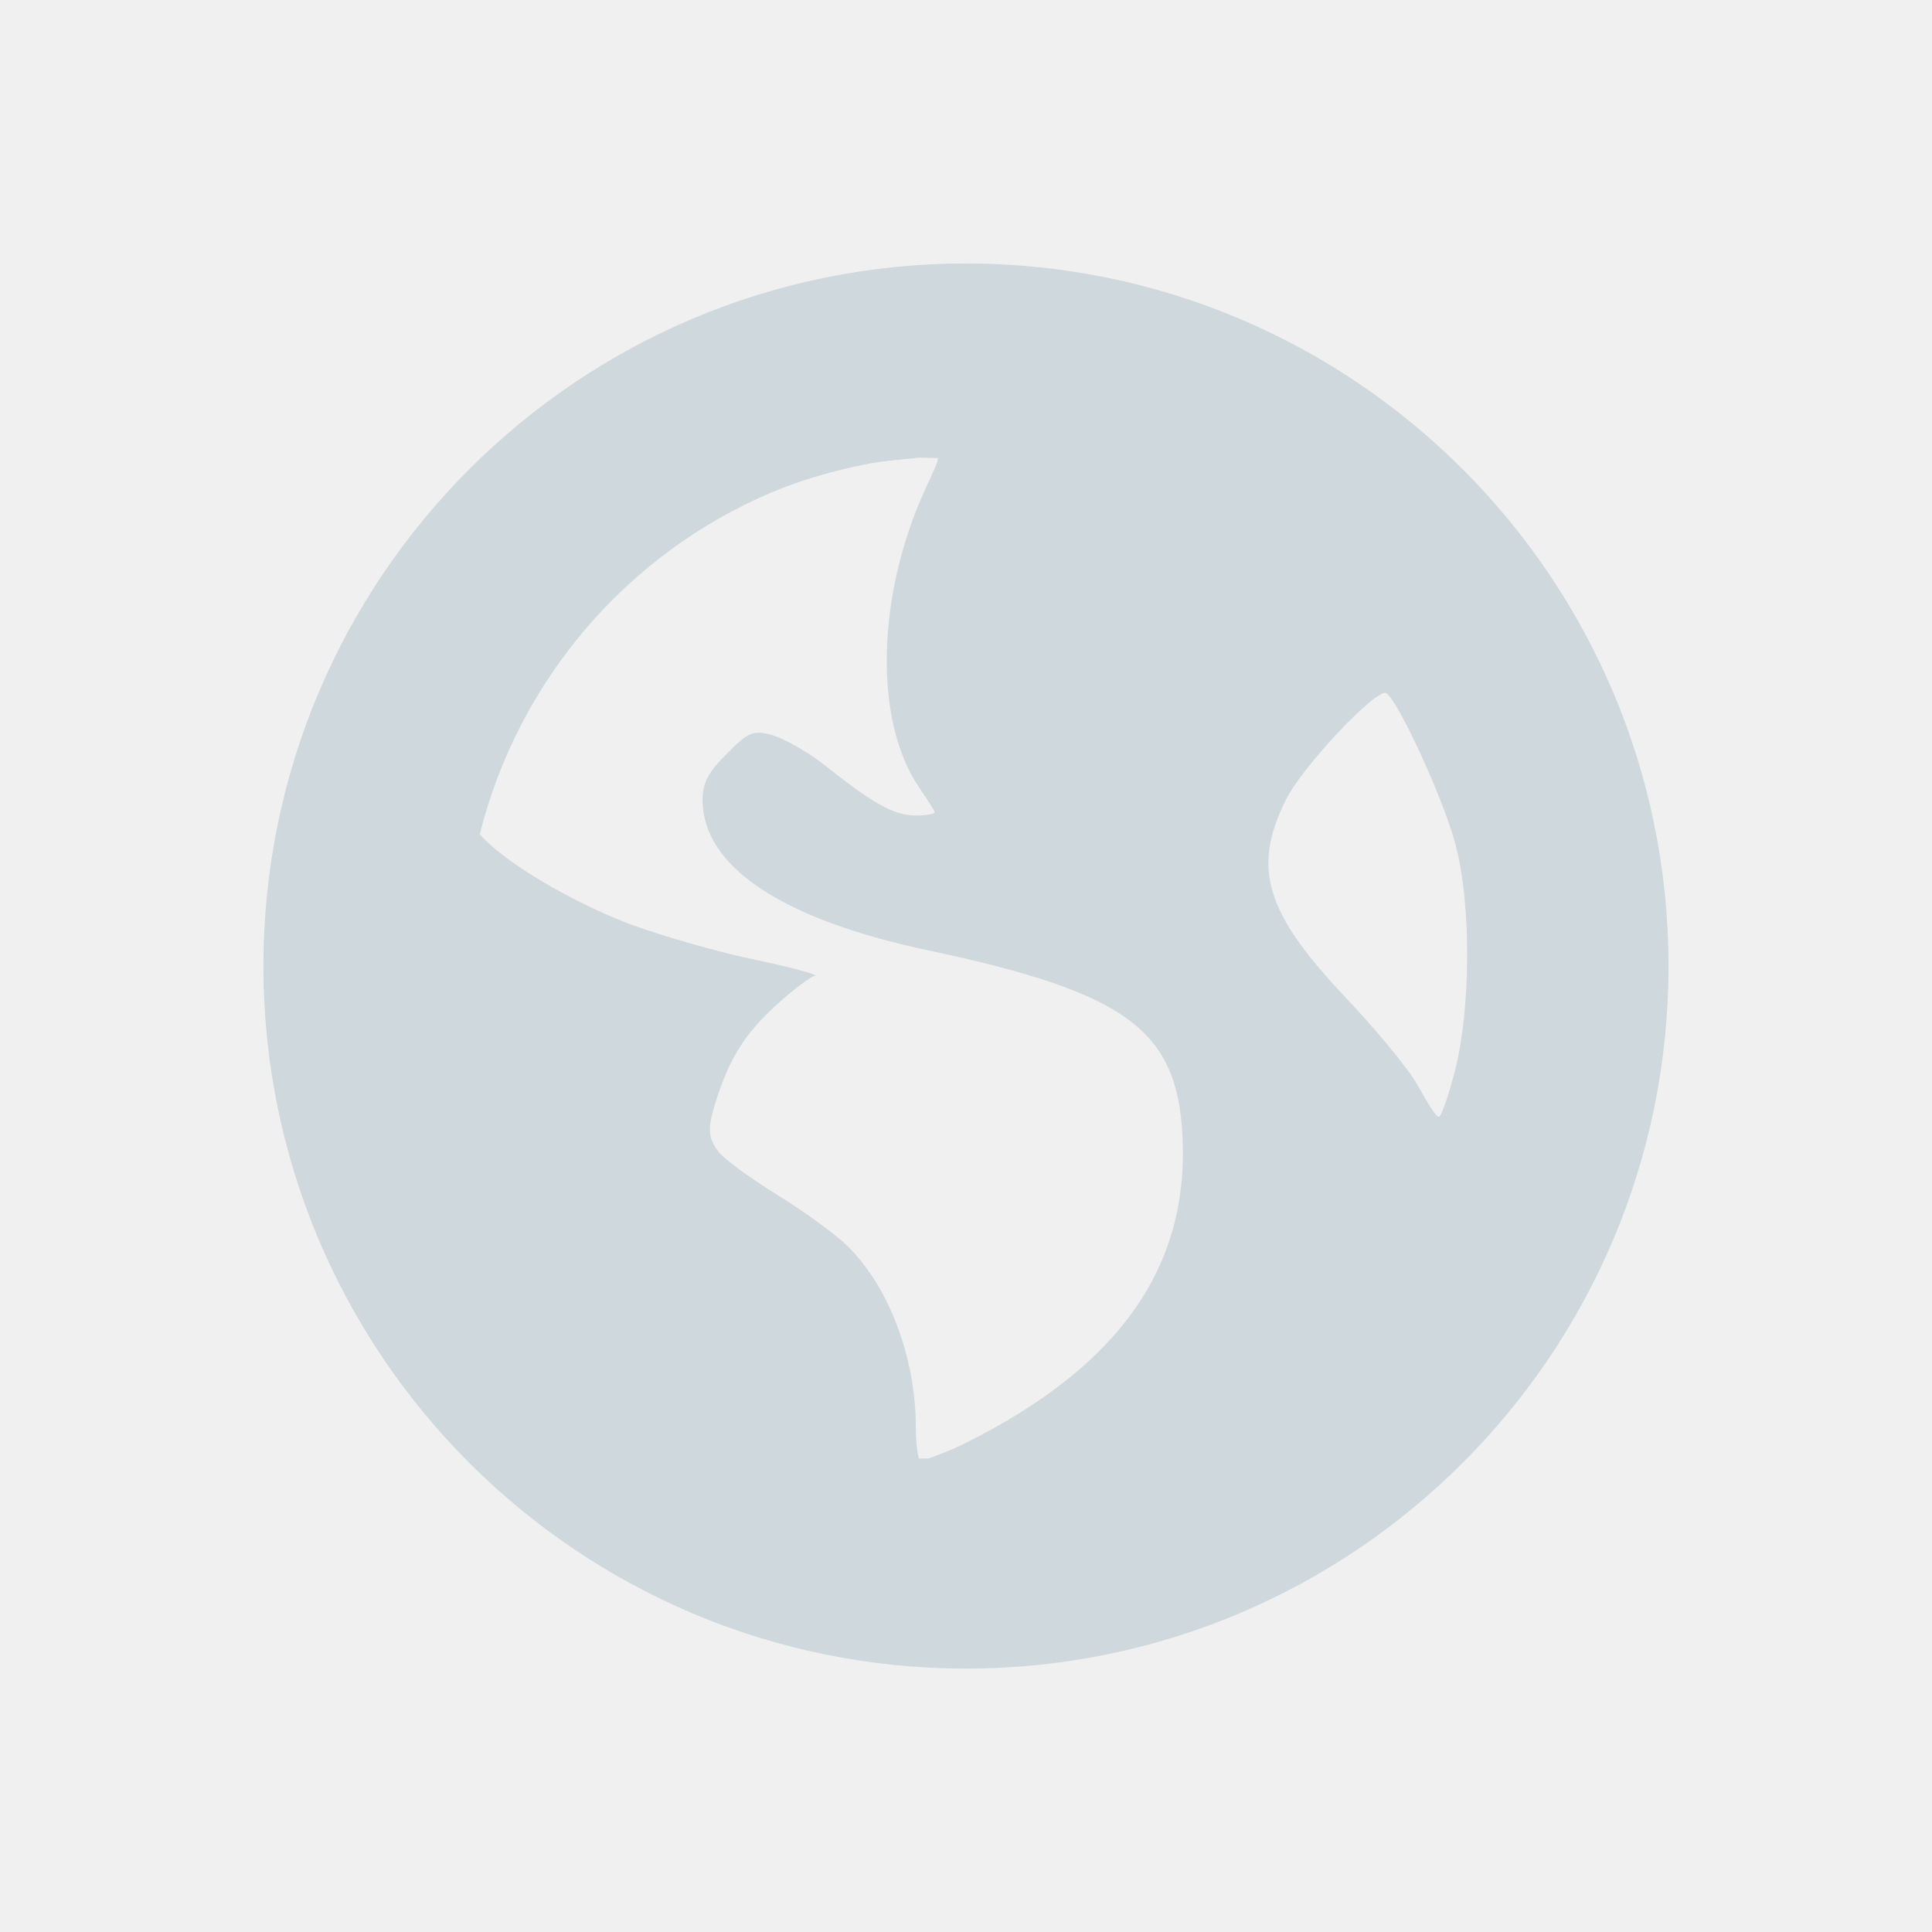
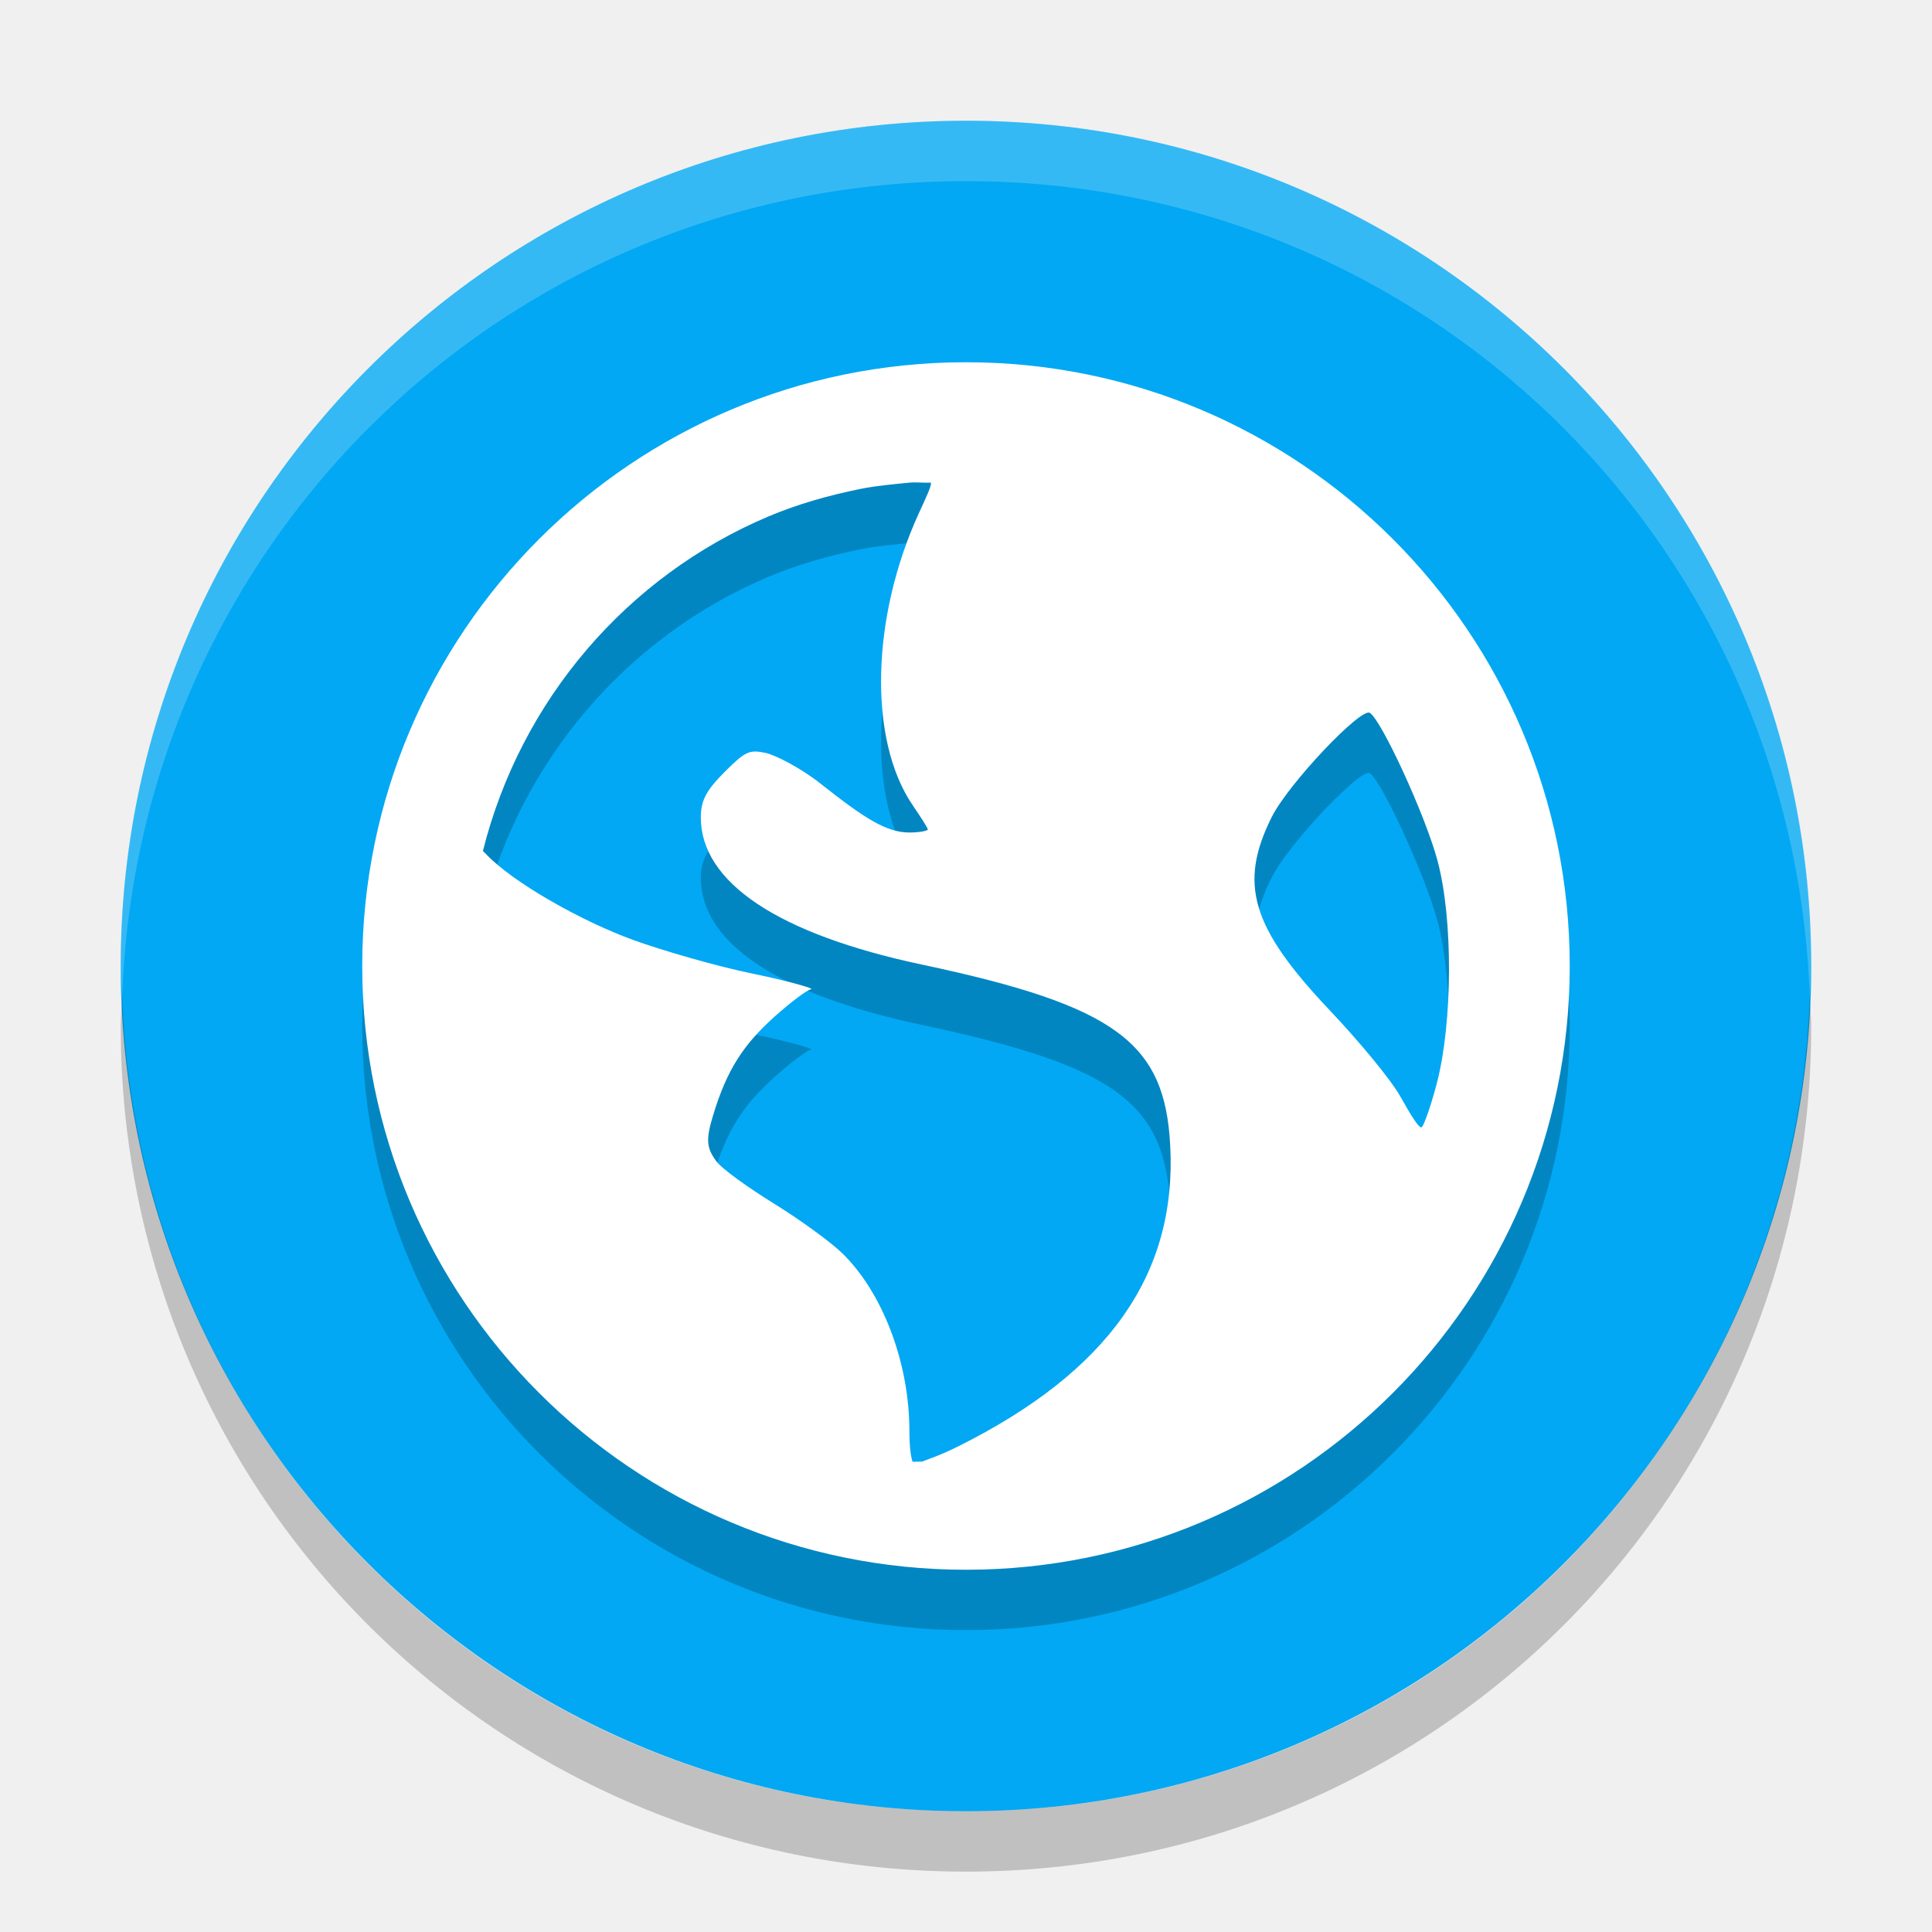
- <svg xmlns="http://www.w3.org/2000/svg" xmlns:ns1="http://www.openswatchbook.org/uri/2009/osb" width="22" height="22" version="1.1" style="enable-background:new">
+ <svg xmlns="http://www.w3.org/2000/svg" xmlns:ns1="http://www.openswatchbook.org/uri/2009/osb" style="enable-background:new" width="32" height="32" version="1.1">
  <defs>
    <linearGradient id="linearGradient5606" ns1:paint="solid">
      <stop id="stop5608" offset="0" style="stop-color:#000000" />
    </linearGradient>
  </defs>
-   <g id="keyboard-layout" transform="translate(-484.0004,-175.9966)">
-     <rect width="22" height="22" x="484" y="176" style="opacity:0;fill:#cfd8dc" />
-     <path d="m 495,178.997 c -4.418,0 -8,3.582 -8,8 0,4.418 3.582,8 8,8 4.418,0 8,-3.582 8,-8 0,-4.418 -3.582,-8 -8,-8 z m -0.571,2.214 c 0.076,-0.008 0.173,0.005 0.25,0 0.009,0.037 -0.056,0.167 -0.143,0.357 -0.555,1.213 -0.587,2.634 -0.071,3.393 0.093,0.138 0.179,0.269 0.179,0.286 0,0.017 -0.101,0.036 -0.214,0.036 -0.267,0 -0.52,-0.163 -1.036,-0.571 -0.229,-0.182 -0.527,-0.334 -0.643,-0.357 -0.181,-0.036 -0.23,-0.02 -0.464,0.214 -0.218,0.218 -0.286,0.336 -0.286,0.536 0,0.758 0.9,1.36 2.571,1.714 2.271,0.481 2.83,0.913 2.893,2.107 0.079,1.497 -0.718,2.626 -2.464,3.5 -0.208,0.104 -0.341,0.145 -0.429,0.179 -0.039,-0.003 -0.069,0.003 -0.107,0 -0.015,-0.046 -0.036,-0.154 -0.036,-0.357 0,-0.795 -0.313,-1.614 -0.786,-2.071 -0.127,-0.123 -0.482,-0.383 -0.786,-0.571 -0.304,-0.188 -0.61,-0.407 -0.679,-0.5 -0.113,-0.155 -0.123,-0.25 -0.036,-0.536 0.159,-0.522 0.347,-0.813 0.714,-1.143 0.192,-0.173 0.386,-0.318 0.429,-0.321 0.043,-0.003 -0.246,-0.09 -0.679,-0.179 -0.433,-0.089 -1.066,-0.274 -1.393,-0.393 -0.598,-0.217 -1.406,-0.671 -1.714,-1 -0.013,-0.014 -0.024,-0.023 -0.036,-0.036 0.441,-1.758 1.68,-3.198 3.321,-3.893 0.344,-0.145 0.698,-0.245 1.071,-0.321 0.186,-0.038 0.379,-0.052 0.571,-0.071 z m 5.357,2.679 c 0.134,0.083 0.641,1.179 0.786,1.714 0.187,0.691 0.173,1.885 0,2.571 -0.066,0.261 -0.15,0.505 -0.179,0.536 -0.028,0.03 -0.13,-0.145 -0.25,-0.357 -0.12,-0.212 -0.503,-0.664 -0.821,-1 -0.919,-0.97 -1.064,-1.476 -0.679,-2.25 0.194,-0.39 1.039,-1.278 1.143,-1.214 z" style="fill:#cfd8dc" />
+   <g id="22-22-keyboard-layout" transform="translate(-452,-166)">
+     <rect style="opacity:0;fill:#cfd8dc" width="22" height="22" x="484" y="176" />
+     <path style="fill:#cfd8dc" d="m 495,178.997 c -4.418,0 -8,3.582 -8,8 0,4.418 3.582,8 8,8 4.418,0 8,-3.582 8,-8 0,-4.418 -3.582,-8 -8,-8 z m -0.571,2.214 c 0.076,-0.008 0.173,0.005 0.25,0 0.009,0.037 -0.056,0.167 -0.143,0.357 -0.555,1.213 -0.587,2.634 -0.071,3.393 0.093,0.138 0.179,0.269 0.179,0.286 0,0.017 -0.101,0.036 -0.214,0.036 -0.267,0 -0.52,-0.163 -1.036,-0.571 -0.229,-0.182 -0.527,-0.334 -0.643,-0.357 -0.181,-0.036 -0.23,-0.02 -0.464,0.214 -0.218,0.218 -0.286,0.336 -0.286,0.536 0,0.758 0.9,1.36 2.571,1.714 2.271,0.481 2.83,0.913 2.893,2.107 0.079,1.497 -0.718,2.626 -2.464,3.5 -0.208,0.104 -0.341,0.145 -0.429,0.179 -0.039,-0.003 -0.069,0.003 -0.107,0 -0.015,-0.046 -0.036,-0.154 -0.036,-0.357 0,-0.795 -0.313,-1.614 -0.786,-2.071 -0.127,-0.123 -0.482,-0.383 -0.786,-0.571 -0.304,-0.188 -0.61,-0.407 -0.679,-0.5 -0.113,-0.155 -0.123,-0.25 -0.036,-0.536 0.159,-0.522 0.347,-0.813 0.714,-1.143 0.192,-0.173 0.386,-0.318 0.429,-0.321 0.043,-0.003 -0.246,-0.09 -0.679,-0.179 -0.433,-0.089 -1.066,-0.274 -1.393,-0.393 -0.598,-0.217 -1.406,-0.671 -1.714,-1 -0.013,-0.014 -0.024,-0.023 -0.036,-0.036 0.441,-1.758 1.68,-3.198 3.321,-3.893 0.344,-0.145 0.698,-0.245 1.071,-0.321 0.186,-0.038 0.379,-0.052 0.571,-0.071 z m 5.357,2.679 c 0.134,0.083 0.641,1.179 0.786,1.714 0.187,0.691 0.173,1.885 0,2.571 -0.066,0.261 -0.15,0.505 -0.179,0.536 -0.028,0.03 -0.13,-0.145 -0.25,-0.357 -0.12,-0.212 -0.503,-0.664 -0.821,-1 -0.919,-0.97 -1.064,-1.476 -0.679,-2.25 0.194,-0.39 1.039,-1.278 1.143,-1.214 z" />
+   </g>
+   <g id="keyboard-layout">
+     <rect width="32" height="32" x="0" y="0" style="opacity:0.001" />
+     <g transform="translate(-3.95e-4)">
+       <rect style="fill:#02a8f3" width="28" height="28" x="-30" y="-30" rx="14" ry="14" transform="matrix(0,-1,-1,0,0,0)" />
+       <path style="opacity:0.2;fill:#ffffff" d="M 16,2 C 8.244,2 2,8.244 2,16 2,16.169 2.02,16.333 2.025,16.5 2.289,8.979 8.413,3 16,3 c 7.587,0 13.711,5.979 13.975,13.5 0.006,-0.167 0.025,-0.331 0.025,-0.5 0,-7.756 -6.244,-14 -14,-14 z" />
+       <path style="opacity:0.2" d="M 2.025,16.5 C 2.019,16.667 2,16.831 2,17 c 0,7.756 6.244,14 14,14 7.756,0 14,-6.244 14,-14 0,-0.169 -0.02,-0.333 -0.025,-0.5 -0.264,7.521 -6.388,13.5 -13.975,13.5 -7.587,0 -13.711,-5.979 -13.975,-13.5 z" />
+       <path style="opacity:0.2" d="M 16,7 C 10.477,7 6,11.477 6,17 6,22.523 10.477,27 16,27 21.523,27 26,22.523 26,17 26,11.477 21.523,7 16,7 Z m -0.936,1.994 c 0.109,-0.011 0.246,0.006 0.355,0 0.013,0.052 -0.077,0.239 -0.201,0.51 -0.79,1.726 -0.837,3.748 -0.104,4.828 0.133,0.196 0.254,0.382 0.254,0.406 0,0.024 -0.143,0.051 -0.305,0.051 -0.38,10e-7 -0.74,-0.231 -1.475,-0.812 -0.326,-0.258 -0.75,-0.475 -0.914,-0.508 -0.258,-0.052 -0.326,-0.029 -0.66,0.305 -0.311,0.311 -0.406,0.479 -0.406,0.764 0,1.078 1.281,1.933 3.66,2.438 3.231,0.685 4.026,1.299 4.115,2.998 0.112,2.131 -1.021,3.737 -3.506,4.98 -0.297,0.148 -0.485,0.208 -0.609,0.256 -0.055,-0.005 -0.099,0.005 -0.154,0 -0.021,-0.066 -0.051,-0.218 -0.051,-0.508 0,-1.132 -0.445,-2.298 -1.117,-2.949 -0.18,-0.175 -0.685,-0.545 -1.117,-0.812 -0.433,-0.268 -0.87,-0.578 -0.967,-0.711 -0.161,-0.22 -0.173,-0.355 -0.049,-0.762 0.226,-0.743 0.493,-1.159 1.016,-1.629 0.274,-0.246 0.549,-0.45 0.609,-0.455 0.061,-0.005 -0.349,-0.13 -0.965,-0.256 -0.616,-0.126 -1.519,-0.39 -1.984,-0.559 -0.852,-0.308 -2.001,-0.956 -2.439,-1.424 -0.019,-0.02 -0.035,-0.033 -0.051,-0.051 0.628,-2.502 2.39,-4.551 4.727,-5.539 0.489,-0.207 0.993,-0.348 1.525,-0.457 0.265,-0.054 0.539,-0.076 0.812,-0.104 z m 7.625,3.813 c 0.191,0.118 0.913,1.68 1.119,2.441 0.266,0.983 0.247,2.682 0,3.658 -0.094,0.372 -0.216,0.718 -0.256,0.762 -0.04,0.043 -0.187,-0.203 -0.357,-0.506 -0.171,-0.302 -0.713,-0.946 -1.166,-1.424 -1.308,-1.38 -1.515,-2.1 -0.967,-3.201 0.276,-0.555 1.479,-1.822 1.627,-1.73 z" />
+       <path style="fill:#ffffff" d="M 16,6 C 10.477,6 6,10.477 6,16 6,21.523 10.477,26 16,26 21.523,26 26,21.523 26,16 26,10.477 21.523,6 16,6 Z m -0.936,1.994 c 0.109,-0.011 0.246,0.006 0.355,0 0.013,0.052 -0.077,0.239 -0.201,0.51 -0.79,1.726 -0.837,3.748 -0.104,4.828 0.133,0.196 0.254,0.382 0.254,0.406 0,0.024 -0.143,0.051 -0.305,0.051 -0.38,10e-7 -0.74,-0.231 -1.475,-0.812 -0.326,-0.258 -0.75,-0.475 -0.914,-0.508 -0.258,-0.052 -0.326,-0.029 -0.66,0.305 -0.311,0.311 -0.406,0.479 -0.406,0.764 0,1.078 1.281,1.933 3.66,2.438 3.231,0.685 4.026,1.299 4.115,2.998 0.112,2.131 -1.021,3.737 -3.506,4.98 -0.297,0.148 -0.485,0.208 -0.609,0.256 -0.055,-0.005 -0.099,0.005 -0.154,0 -0.021,-0.066 -0.051,-0.218 -0.051,-0.508 0,-1.132 -0.445,-2.298 -1.117,-2.949 -0.18,-0.175 -0.685,-0.545 -1.117,-0.812 -0.433,-0.268 -0.87,-0.578 -0.967,-0.711 -0.161,-0.22 -0.173,-0.355 -0.049,-0.762 0.226,-0.743 0.493,-1.159 1.016,-1.629 0.274,-0.246 0.549,-0.45 0.609,-0.455 0.061,-0.005 -0.349,-0.13 -0.965,-0.256 -0.616,-0.126 -1.519,-0.39 -1.984,-0.559 -0.852,-0.308 -2.001,-0.956 -2.439,-1.424 -0.019,-0.02 -0.035,-0.033 -0.051,-0.051 0.628,-2.502 2.39,-4.551 4.727,-5.539 0.489,-0.207 0.993,-0.348 1.525,-0.457 0.265,-0.054 0.539,-0.076 0.812,-0.104 z m 7.625,3.813 c 0.191,0.118 0.913,1.68 1.119,2.441 0.266,0.983 0.247,2.682 0,3.658 -0.094,0.372 -0.216,0.718 -0.256,0.762 -0.04,0.043 -0.187,-0.203 -0.357,-0.506 -0.171,-0.302 -0.713,-0.946 -1.166,-1.424 -1.308,-1.38 -1.515,-2.1 -0.967,-3.201 0.276,-0.555 1.479,-1.822 1.627,-1.73 z" />
+     </g>
  </g>
</svg>
